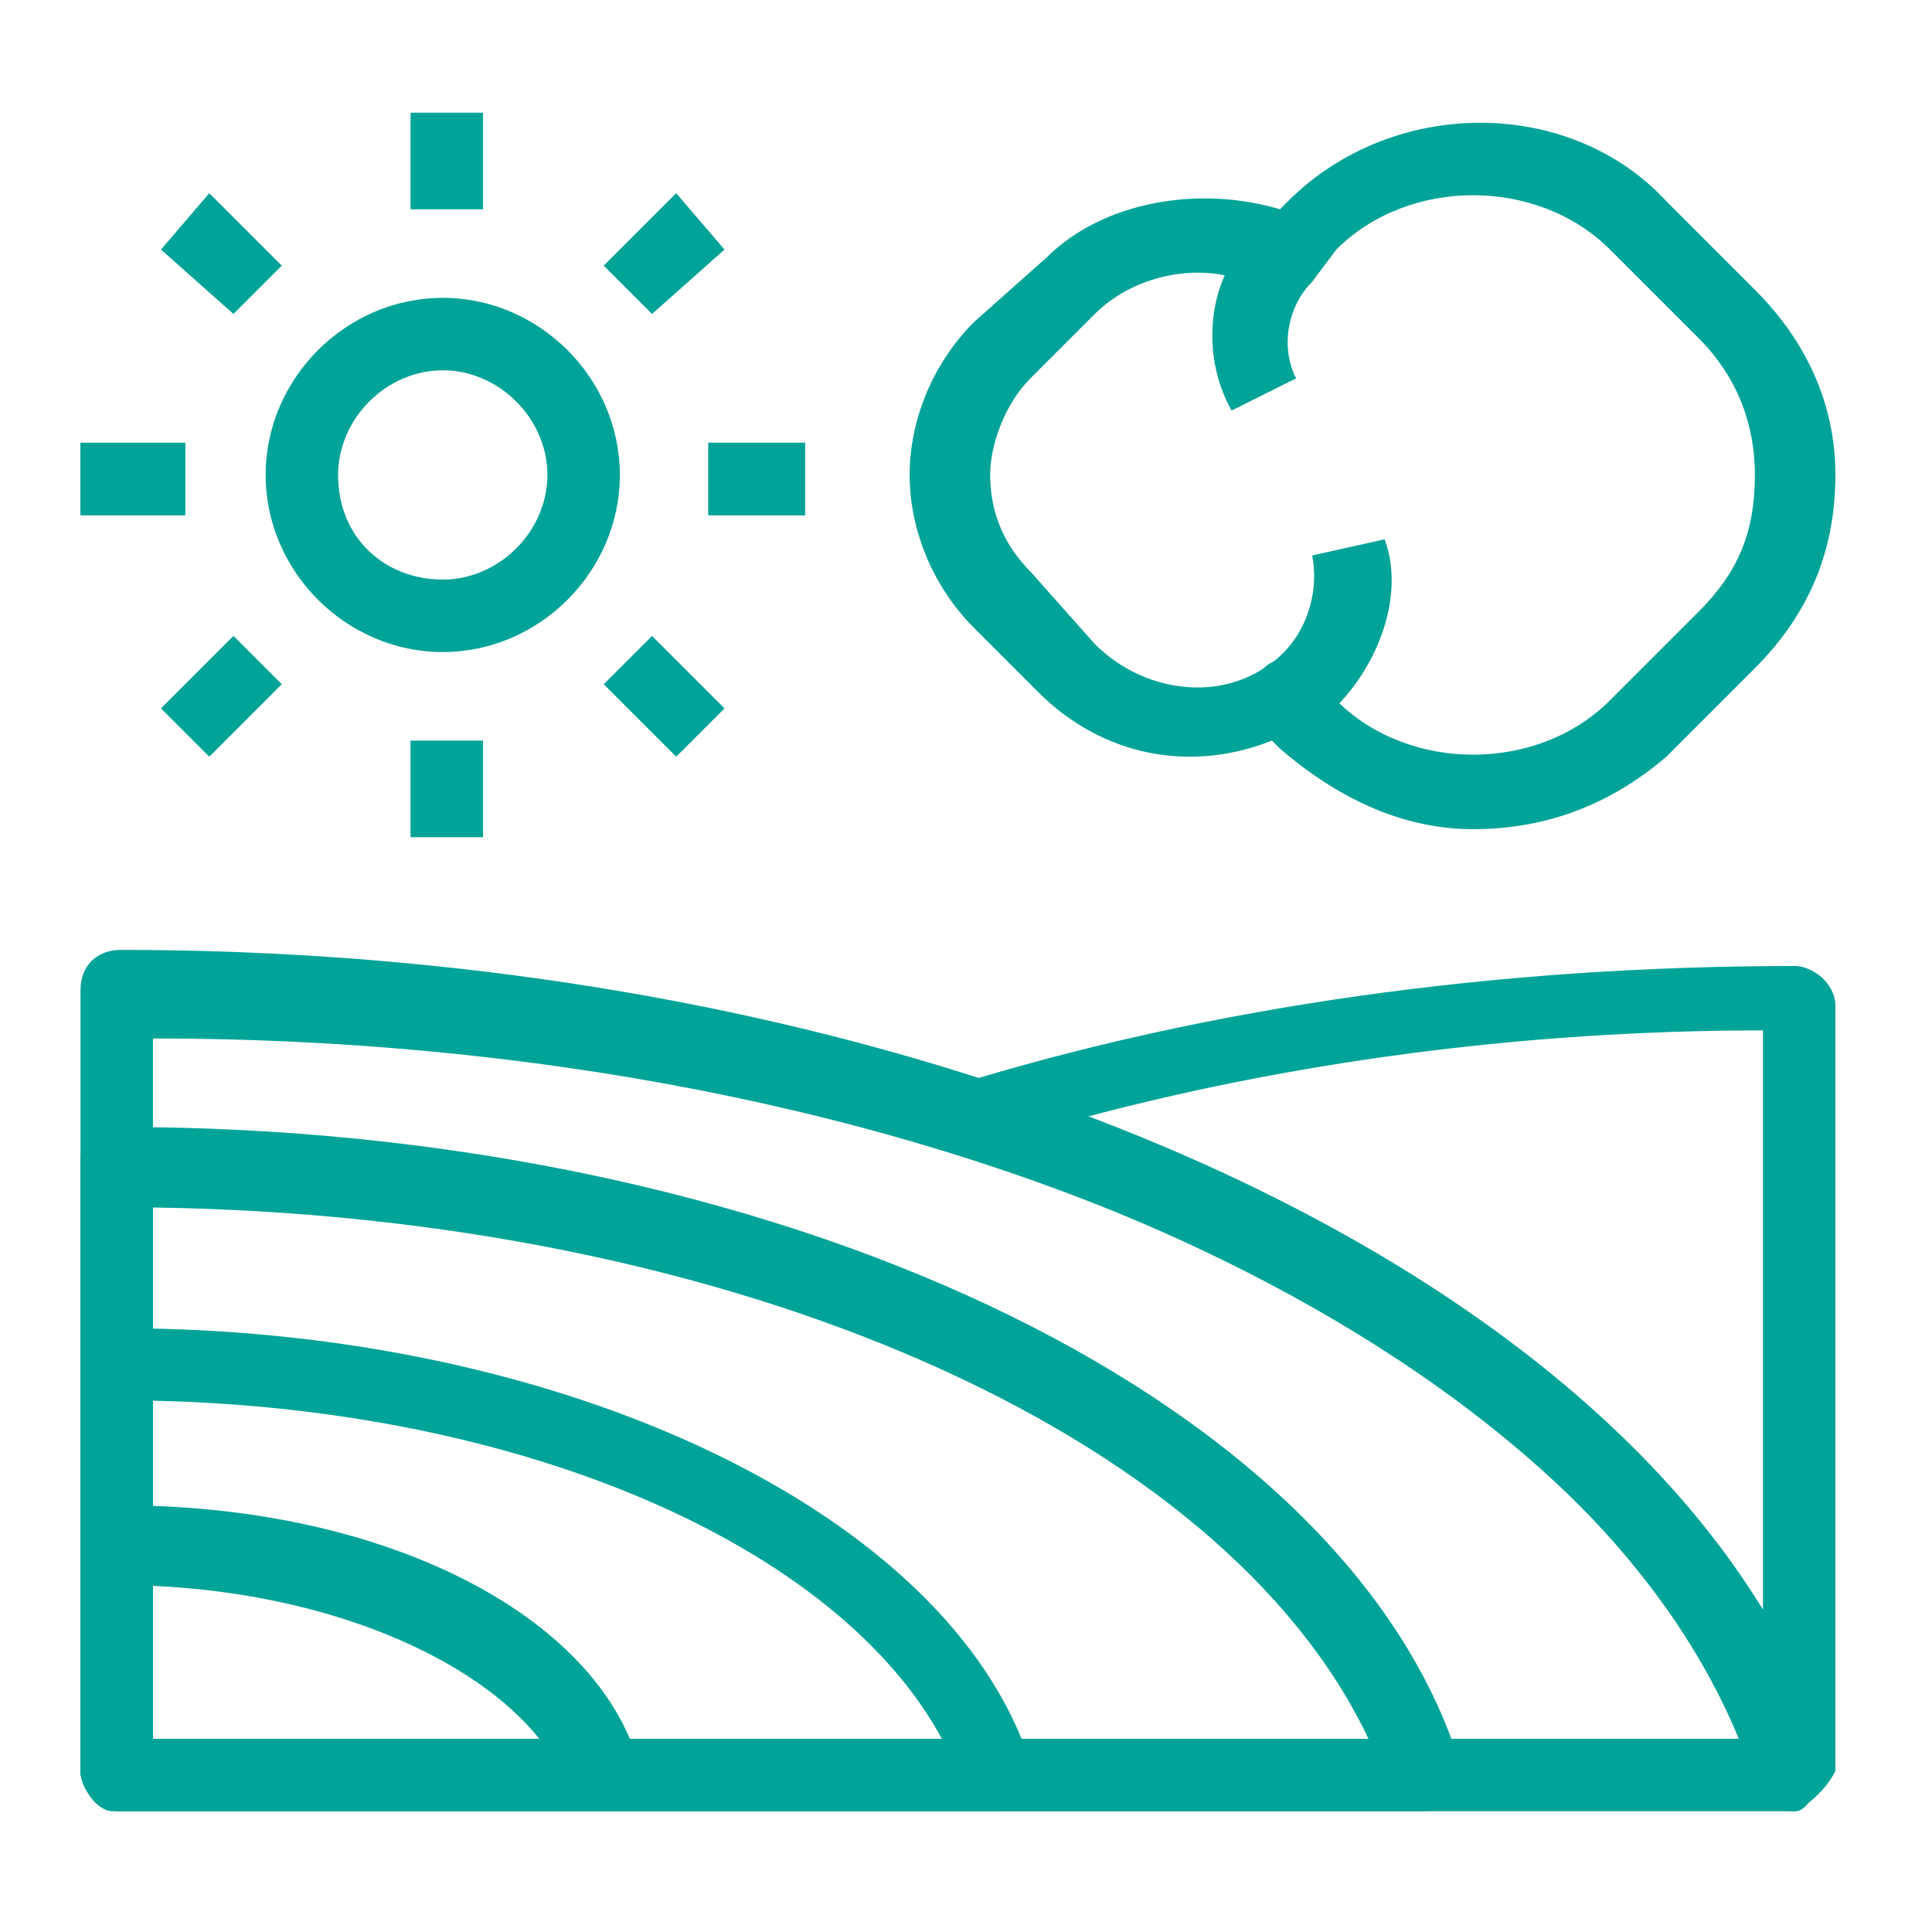
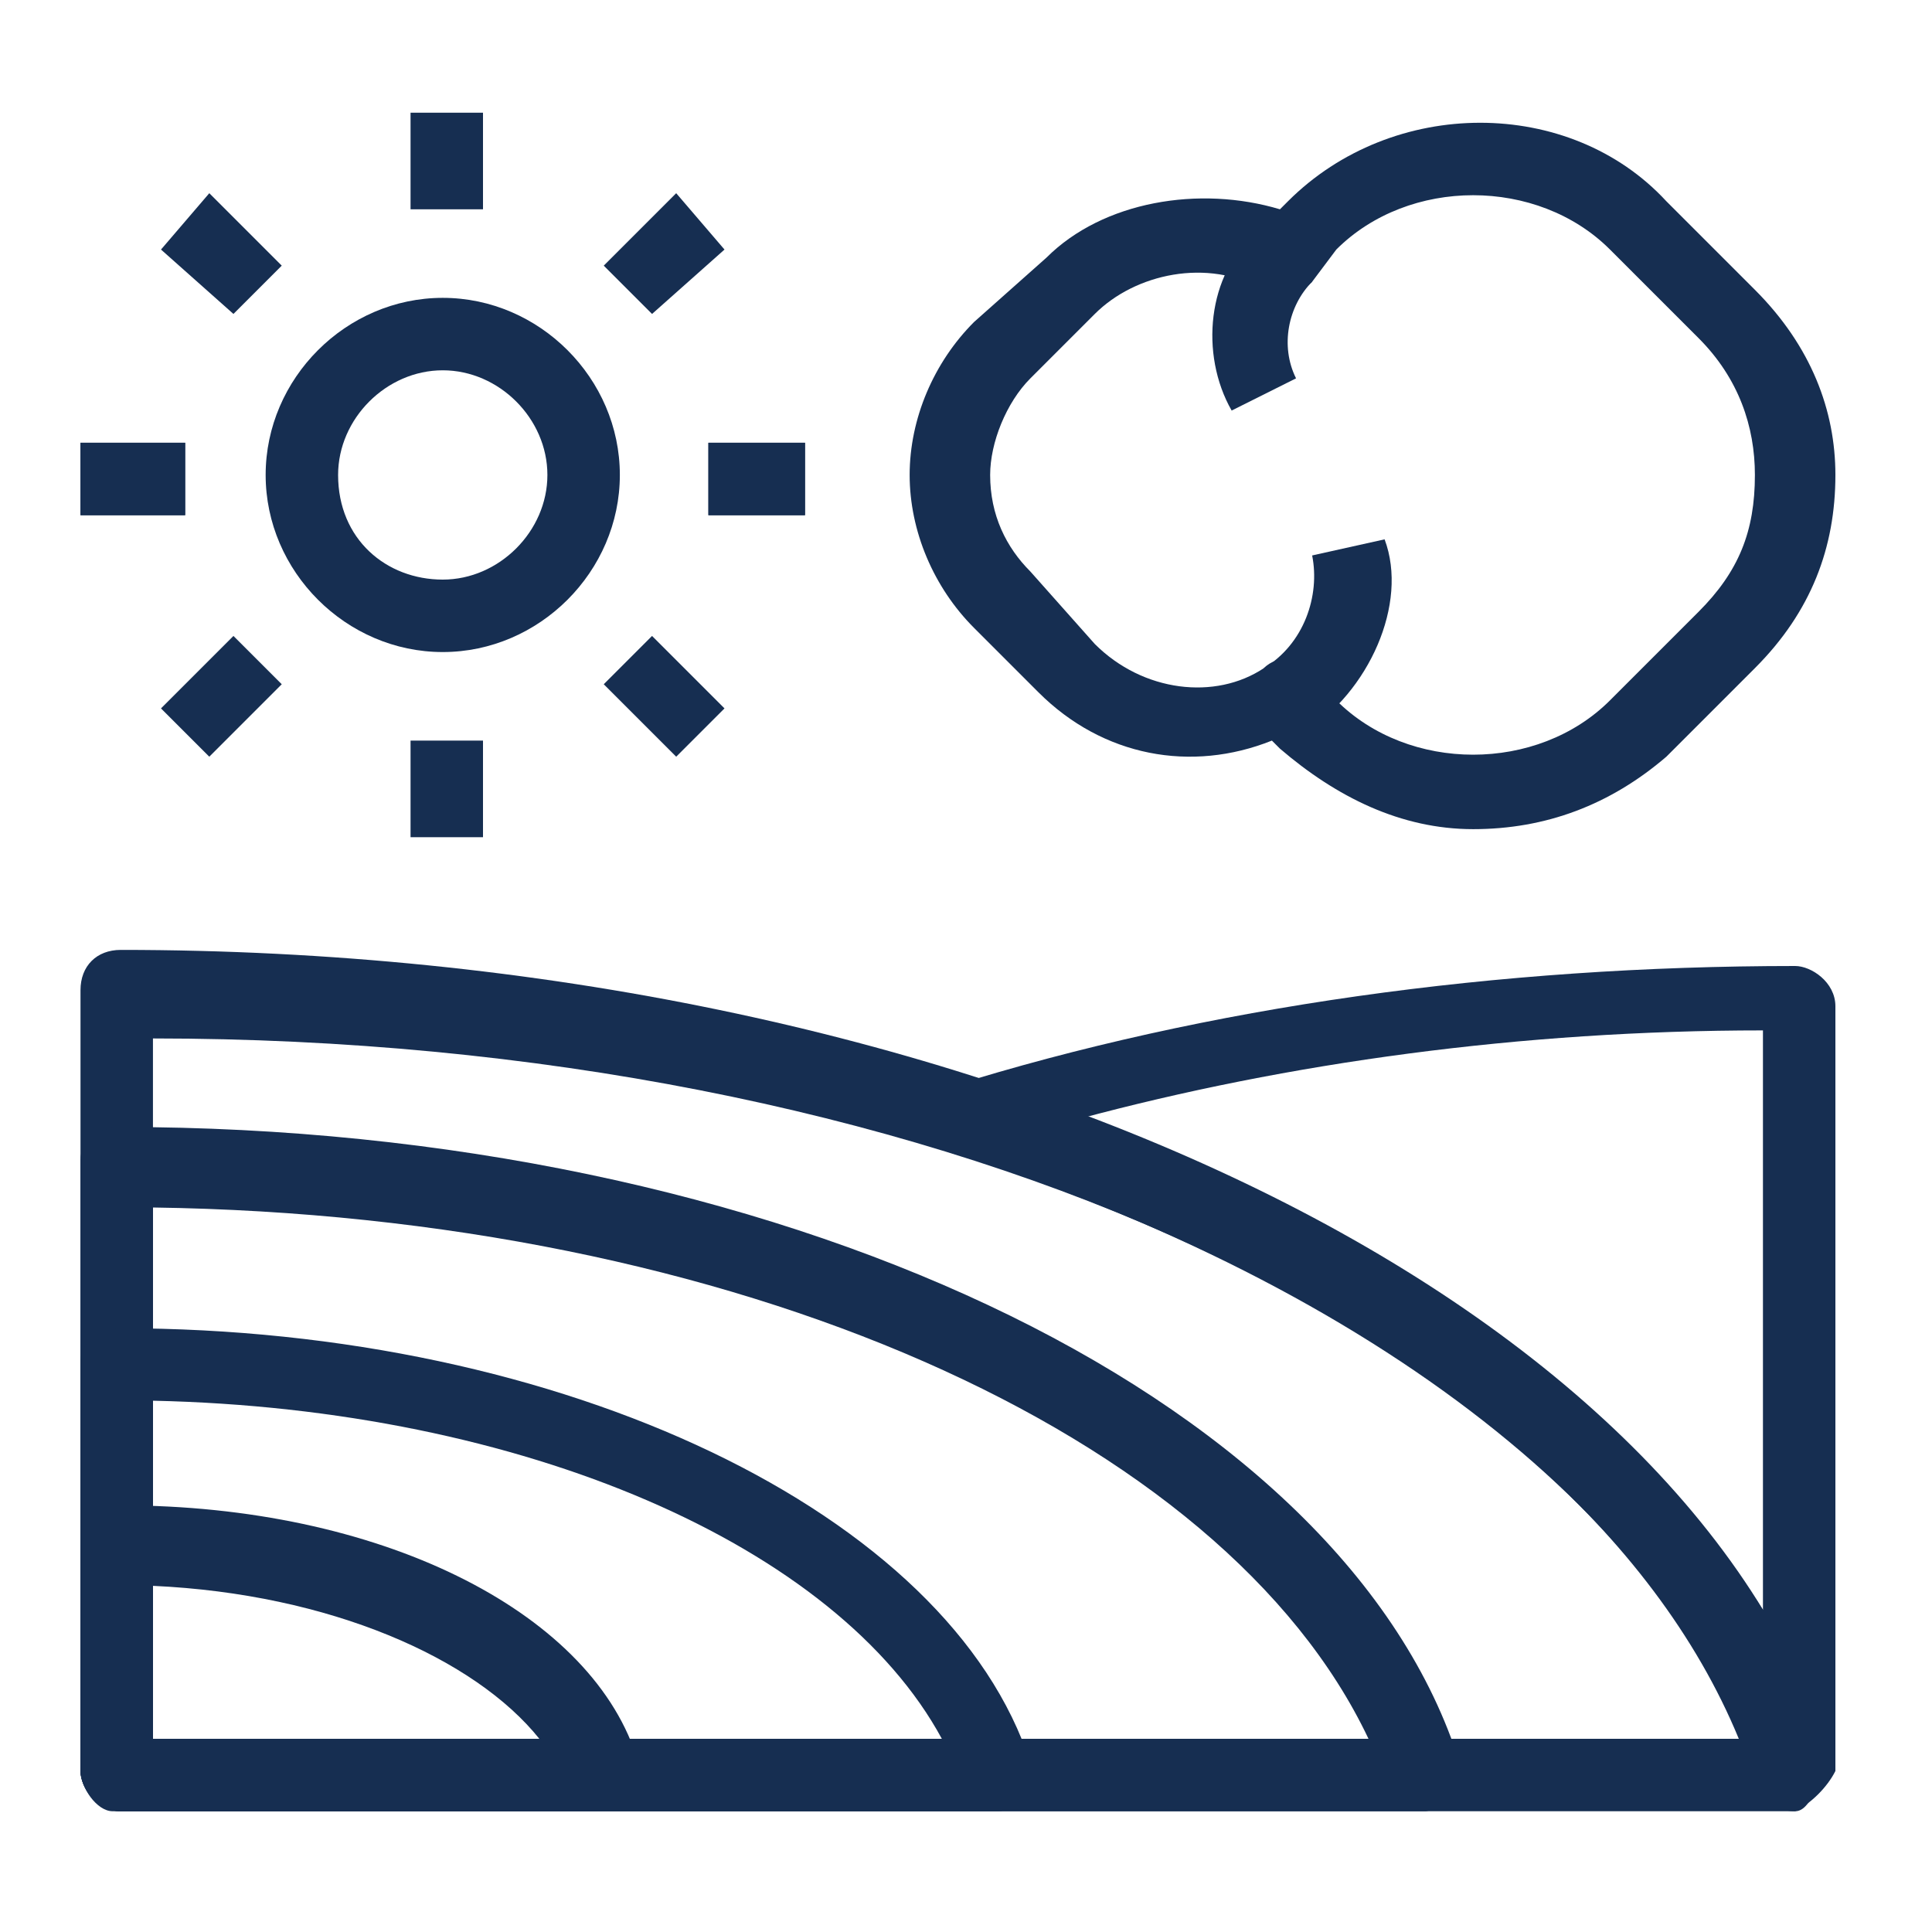
<svg xmlns="http://www.w3.org/2000/svg" width="108" height="108" viewBox="0 0 108 108" fill="none">
-   <path d="M82.35 46.35C78.3 46.35 74.7 44.55 71.55 41.85L71.1 41.4C66.6 43.2 61.65 42.3 58.05 38.7L54.45 35.1C52.2 32.85 50.85 29.7 50.85 26.55C50.85 23.4 52.2 20.25 54.45 18L58.5 14.4C61.65 11.25 67.05 10.35 71.55 11.7L72 11.25C77.85 5.4 87.75 5.4 93.15 11.25L98.1 16.2C101.25 19.35 102.6 22.95 102.6 26.55C102.6 30.6 101.25 34.2 98.1 37.35L93.15 42.3C90 45 86.4 46.35 82.35 46.35ZM71.55 36.9C72 36.9 72.9 36.9 73.35 37.35L74.7 39.15C78.75 43.2 85.95 43.2 90 39.15L94.95 34.2C97.2 31.95 98.1 29.7 98.1 26.55C98.1 23.85 97.2 21.15 94.95 18.9L90 13.95C85.95 9.9 78.75 9.9 74.7 13.95L73.35 15.75C72.45 16.65 71.55 16.65 70.65 16.2C67.5 14.4 63.45 15.3 61.2 17.55L57.6 21.15C56.25 22.5 55.35 24.75 55.35 26.55C55.35 28.8 56.25 30.6 57.6 31.95L61.2 36C63.9 38.7 67.95 39.15 70.65 37.35C71.1 36.9 71.55 36.9 71.55 36.9Z" fill="#00A398" />
-   <path d="M72.9 40.95L70.65 37.35C72.9 36 73.8 33.3 73.35 31.05L77.4 30.15C78.75 33.75 76.5 38.7 72.9 40.95Z" fill="#00A398" />
-   <path d="M68.85 22.95C67.05 19.8 67.5 15.3 70.2 13.05L73.35 15.75C72 17.1 71.55 19.35 72.45 21.15L68.85 22.95Z" fill="#00A398" />
-   <path d="M100.35 101.25H6.75C5.4 101.25 4.5 99.9 4.5 99V55.35C4.5 54 5.4 53.1 6.75 53.1C53.55 53.1 93.6 72 102.15 97.65C102.6 98.55 102.15 99 101.7 99.45C101.25 100.8 100.8 101.25 100.35 101.25ZM8.55 97.2H97.2C87.75 74.25 51.3 58.05 8.55 58.05V97.2Z" fill="#00A398" />
-   <path d="M79.65 101.25H6.75C5.4 101.25 4.5 99.9 4.5 99V64.8C4.5 63.9 5.4 63 6.75 63C43.2 63 74.7 77.85 81.45 98.1C81.9 99 81.45 99.45 81 99.9C80.55 100.8 80.1 101.25 79.65 101.25ZM8.55 97.2H76.5C68.4 80.1 40.95 67.95 8.55 67.5V97.2Z" fill="#00A398" />
-   <path d="M55.8 101.25H6.75C5.4 101.25 4.5 99.9 4.5 99V76.05C4.5 75.15 5.4 74.25 6.75 74.25C31.5 74.25 53.1 84.6 57.6 98.55C58.05 99.45 57.6 99.9 57.15 100.35C57.15 100.8 56.25 101.25 55.8 101.25ZM8.55 97.2H52.65C46.8 86.4 29.25 78.75 8.55 78.3V97.2Z" fill="#00A398" />
-   <path d="M33.3 101.25H6.3C5.4 101.25 4.5 99.9 4.5 99V86.4C4.5 85.05 5.4 84.15 6.75 84.15C21.15 84.15 32.85 90 35.55 98.1C36 99 35.55 99.45 35.1 99.9C34.65 100.8 34.2 101.25 33.3 101.25ZM8.55 97.2H30.15C26.55 92.7 18.45 89.1 8.55 88.65V97.2Z" fill="#00A398" />
-   <path d="M100.35 101.25C99.45 101.25 98.55 100.8 98.55 99.9C93.6 85.05 76.95 72 53.1 64.35C52.2 63.9 51.75 63 51.75 62.55C51.75 61.65 52.2 60.75 53.1 60.75C67.5 56.25 83.7 54 100.35 54C101.25 54 102.6 54.9 102.6 56.25V99C102.15 99.9 101.25 100.8 100.35 101.25ZM60.3 62.55C77.85 69.3 91.35 78.75 98.55 90V57.6C85.05 57.6 72 59.4 60.3 62.55Z" fill="#00A398" />
-   <path d="M27 6.3H22.95V11.7H27V6.3Z" fill="#00A398" />
-   <path d="M36.45 17.55L33.75 14.85L37.8 10.8L40.5 13.95L36.45 17.55Z" fill="#00A398" />
-   <path d="M45 24.75H39.6V28.8H45V24.75Z" fill="#00A398" />
-   <path d="M10.35 24.75H4.5V28.8H10.35V24.75Z" fill="#00A398" />
-   <path d="M13.05 17.55L9 13.95L11.7 10.8L15.75 14.85L13.05 17.55Z" fill="#00A398" />
-   <path d="M27 41.4H22.95V46.8H27V41.4Z" fill="#00A398" />
-   <path d="M11.7 42.3L9 39.6L13.05 35.55L15.75 38.25L11.7 42.3Z" fill="#00A398" />
-   <path d="M10.35 24.75H4.5V28.8H10.35V24.75Z" fill="#00A398" />
-   <path d="M45 24.75H39.6V28.8H45V24.75Z" fill="#00A398" />
-   <path d="M37.8 42.3L33.75 38.25L36.45 35.55L40.5 39.6L37.8 42.3Z" fill="#00A398" />
-   <path d="M24.75 36.45C19.35 36.45 14.85 31.95 14.85 26.55C14.85 21.15 19.35 16.65 24.75 16.65C30.15 16.65 34.65 21.15 34.65 26.55C34.65 31.95 30.15 36.45 24.75 36.45ZM24.75 20.7C21.6 20.7 18.9 23.4 18.9 26.55C18.9 30.15 21.6 32.4 24.75 32.4C27.9 32.4 30.6 29.7 30.6 26.55C30.6 23.4 27.9 20.7 24.75 20.7Z" fill="#00A398" />
+   <path d="M82.35 46.35C78.3 46.35 74.7 44.55 71.55 41.85L71.1 41.4C66.6 43.2 61.65 42.3 58.05 38.7L54.45 35.1C52.2 32.85 50.85 29.7 50.85 26.55C50.85 23.4 52.2 20.25 54.45 18L58.5 14.4C61.65 11.25 67.05 10.35 71.55 11.7L72 11.25C77.85 5.4 87.75 5.4 93.15 11.25L98.1 16.2C101.25 19.35 102.6 22.95 102.6 26.55C102.6 30.6 101.25 34.2 98.1 37.35L93.15 42.3C90 45 86.4 46.35 82.35 46.35ZM71.55 36.9C72 36.9 72.9 36.9 73.35 37.35L74.7 39.15C78.75 43.2 85.95 43.2 90 39.15L94.95 34.2C97.2 31.95 98.1 29.7 98.1 26.55C98.1 23.85 97.2 21.15 94.95 18.9L90 13.95C85.95 9.9 78.75 9.9 74.7 13.95L73.35 15.75C72.45 16.65 71.55 16.65 70.65 16.2C67.5 14.4 63.45 15.3 61.2 17.55L57.6 21.15C56.25 22.5 55.35 24.75 55.35 26.55C55.35 28.8 56.25 30.6 57.6 31.95L61.2 36C63.9 38.7 67.95 39.15 70.65 37.35C71.1 36.9 71.55 36.9 71.55 36.9Z" fill="#162e51" />
+   <path d="M72.9 40.95L70.65 37.35C72.9 36 73.8 33.3 73.35 31.05L77.4 30.15C78.75 33.75 76.5 38.7 72.9 40.95Z" fill="#162e51" />
+   <path d="M68.85 22.95C67.05 19.8 67.5 15.3 70.2 13.05L73.35 15.75C72 17.1 71.55 19.35 72.45 21.15L68.85 22.95Z" fill="#162e51" />
+   <path d="M100.35 101.25H6.75C5.4 101.25 4.5 99.9 4.5 99V55.35C4.5 54 5.4 53.1 6.75 53.1C53.55 53.1 93.6 72 102.15 97.65C102.6 98.55 102.15 99 101.7 99.45C101.25 100.8 100.8 101.25 100.35 101.25ZM8.55 97.2H97.2C87.75 74.25 51.3 58.05 8.55 58.05V97.2Z" fill="#162e51" />
+   <path d="M79.65 101.25H6.75C5.4 101.25 4.5 99.9 4.5 99V64.8C4.5 63.9 5.4 63 6.75 63C43.2 63 74.7 77.85 81.45 98.1C81.9 99 81.45 99.45 81 99.9C80.55 100.8 80.1 101.25 79.65 101.25ZM8.55 97.2H76.5C68.4 80.1 40.95 67.95 8.55 67.5V97.2Z" fill="#162e51" />
+   <path d="M55.8 101.25H6.75C5.4 101.25 4.5 99.9 4.5 99V76.05C4.5 75.15 5.4 74.25 6.75 74.25C31.5 74.25 53.1 84.6 57.6 98.55C58.05 99.45 57.6 99.9 57.15 100.35C57.15 100.8 56.25 101.25 55.8 101.25ZM8.55 97.2H52.65C46.8 86.4 29.25 78.75 8.55 78.3V97.2Z" fill="#162e51" />
+   <path d="M33.3 101.25H6.3C5.4 101.25 4.5 99.9 4.5 99V86.4C4.5 85.05 5.4 84.15 6.75 84.15C21.15 84.15 32.85 90 35.55 98.1C36 99 35.55 99.45 35.1 99.9C34.65 100.8 34.2 101.25 33.3 101.25ZM8.55 97.2H30.15C26.55 92.7 18.45 89.1 8.55 88.65V97.2Z" fill="#162e51" />
+   <path d="M100.35 101.25C99.45 101.25 98.55 100.8 98.55 99.9C93.6 85.05 76.95 72 53.1 64.35C52.2 63.9 51.75 63 51.75 62.55C51.75 61.65 52.2 60.75 53.1 60.75C67.5 56.25 83.7 54 100.35 54C101.25 54 102.6 54.9 102.6 56.25V99C102.15 99.9 101.25 100.8 100.35 101.25ZM60.3 62.55C77.85 69.3 91.35 78.75 98.55 90V57.6C85.05 57.6 72 59.4 60.3 62.55Z" fill="#162e51" />
+   <path d="M27 6.3H22.95V11.7H27V6.3Z" fill="#162e51" />
+   <path d="M36.45 17.55L33.75 14.85L37.8 10.8L40.5 13.95L36.45 17.55Z" fill="#162e51" />
+   <path d="M45 24.75H39.6V28.8H45V24.75Z" fill="#162e51" />
+   <path d="M10.35 24.75H4.5V28.8H10.35V24.75Z" fill="#162e51" />
+   <path d="M13.05 17.55L9 13.95L11.7 10.8L15.75 14.85L13.05 17.55Z" fill="#162e51" />
+   <path d="M27 41.4H22.95V46.8H27V41.4Z" fill="#162e51" />
+   <path d="M11.7 42.3L9 39.6L13.05 35.55L15.75 38.25L11.7 42.3Z" fill="#162e51" />
+   <path d="M10.35 24.75H4.5V28.8H10.35V24.75Z" fill="#162e51" />
+   <path d="M45 24.75H39.6V28.8H45V24.75Z" fill="#162e51" />
+   <path d="M37.8 42.3L33.75 38.25L36.45 35.55L40.5 39.6L37.8 42.3Z" fill="#162e51" />
+   <path d="M24.75 36.45C19.35 36.45 14.85 31.95 14.85 26.55C14.85 21.15 19.35 16.65 24.75 16.65C30.15 16.65 34.65 21.15 34.65 26.55C34.65 31.95 30.15 36.45 24.75 36.45ZM24.75 20.7C21.6 20.7 18.9 23.4 18.9 26.55C18.9 30.15 21.6 32.4 24.75 32.4C27.9 32.4 30.6 29.7 30.6 26.55C30.6 23.4 27.9 20.7 24.75 20.7Z" fill="#162e51" />
</svg>
